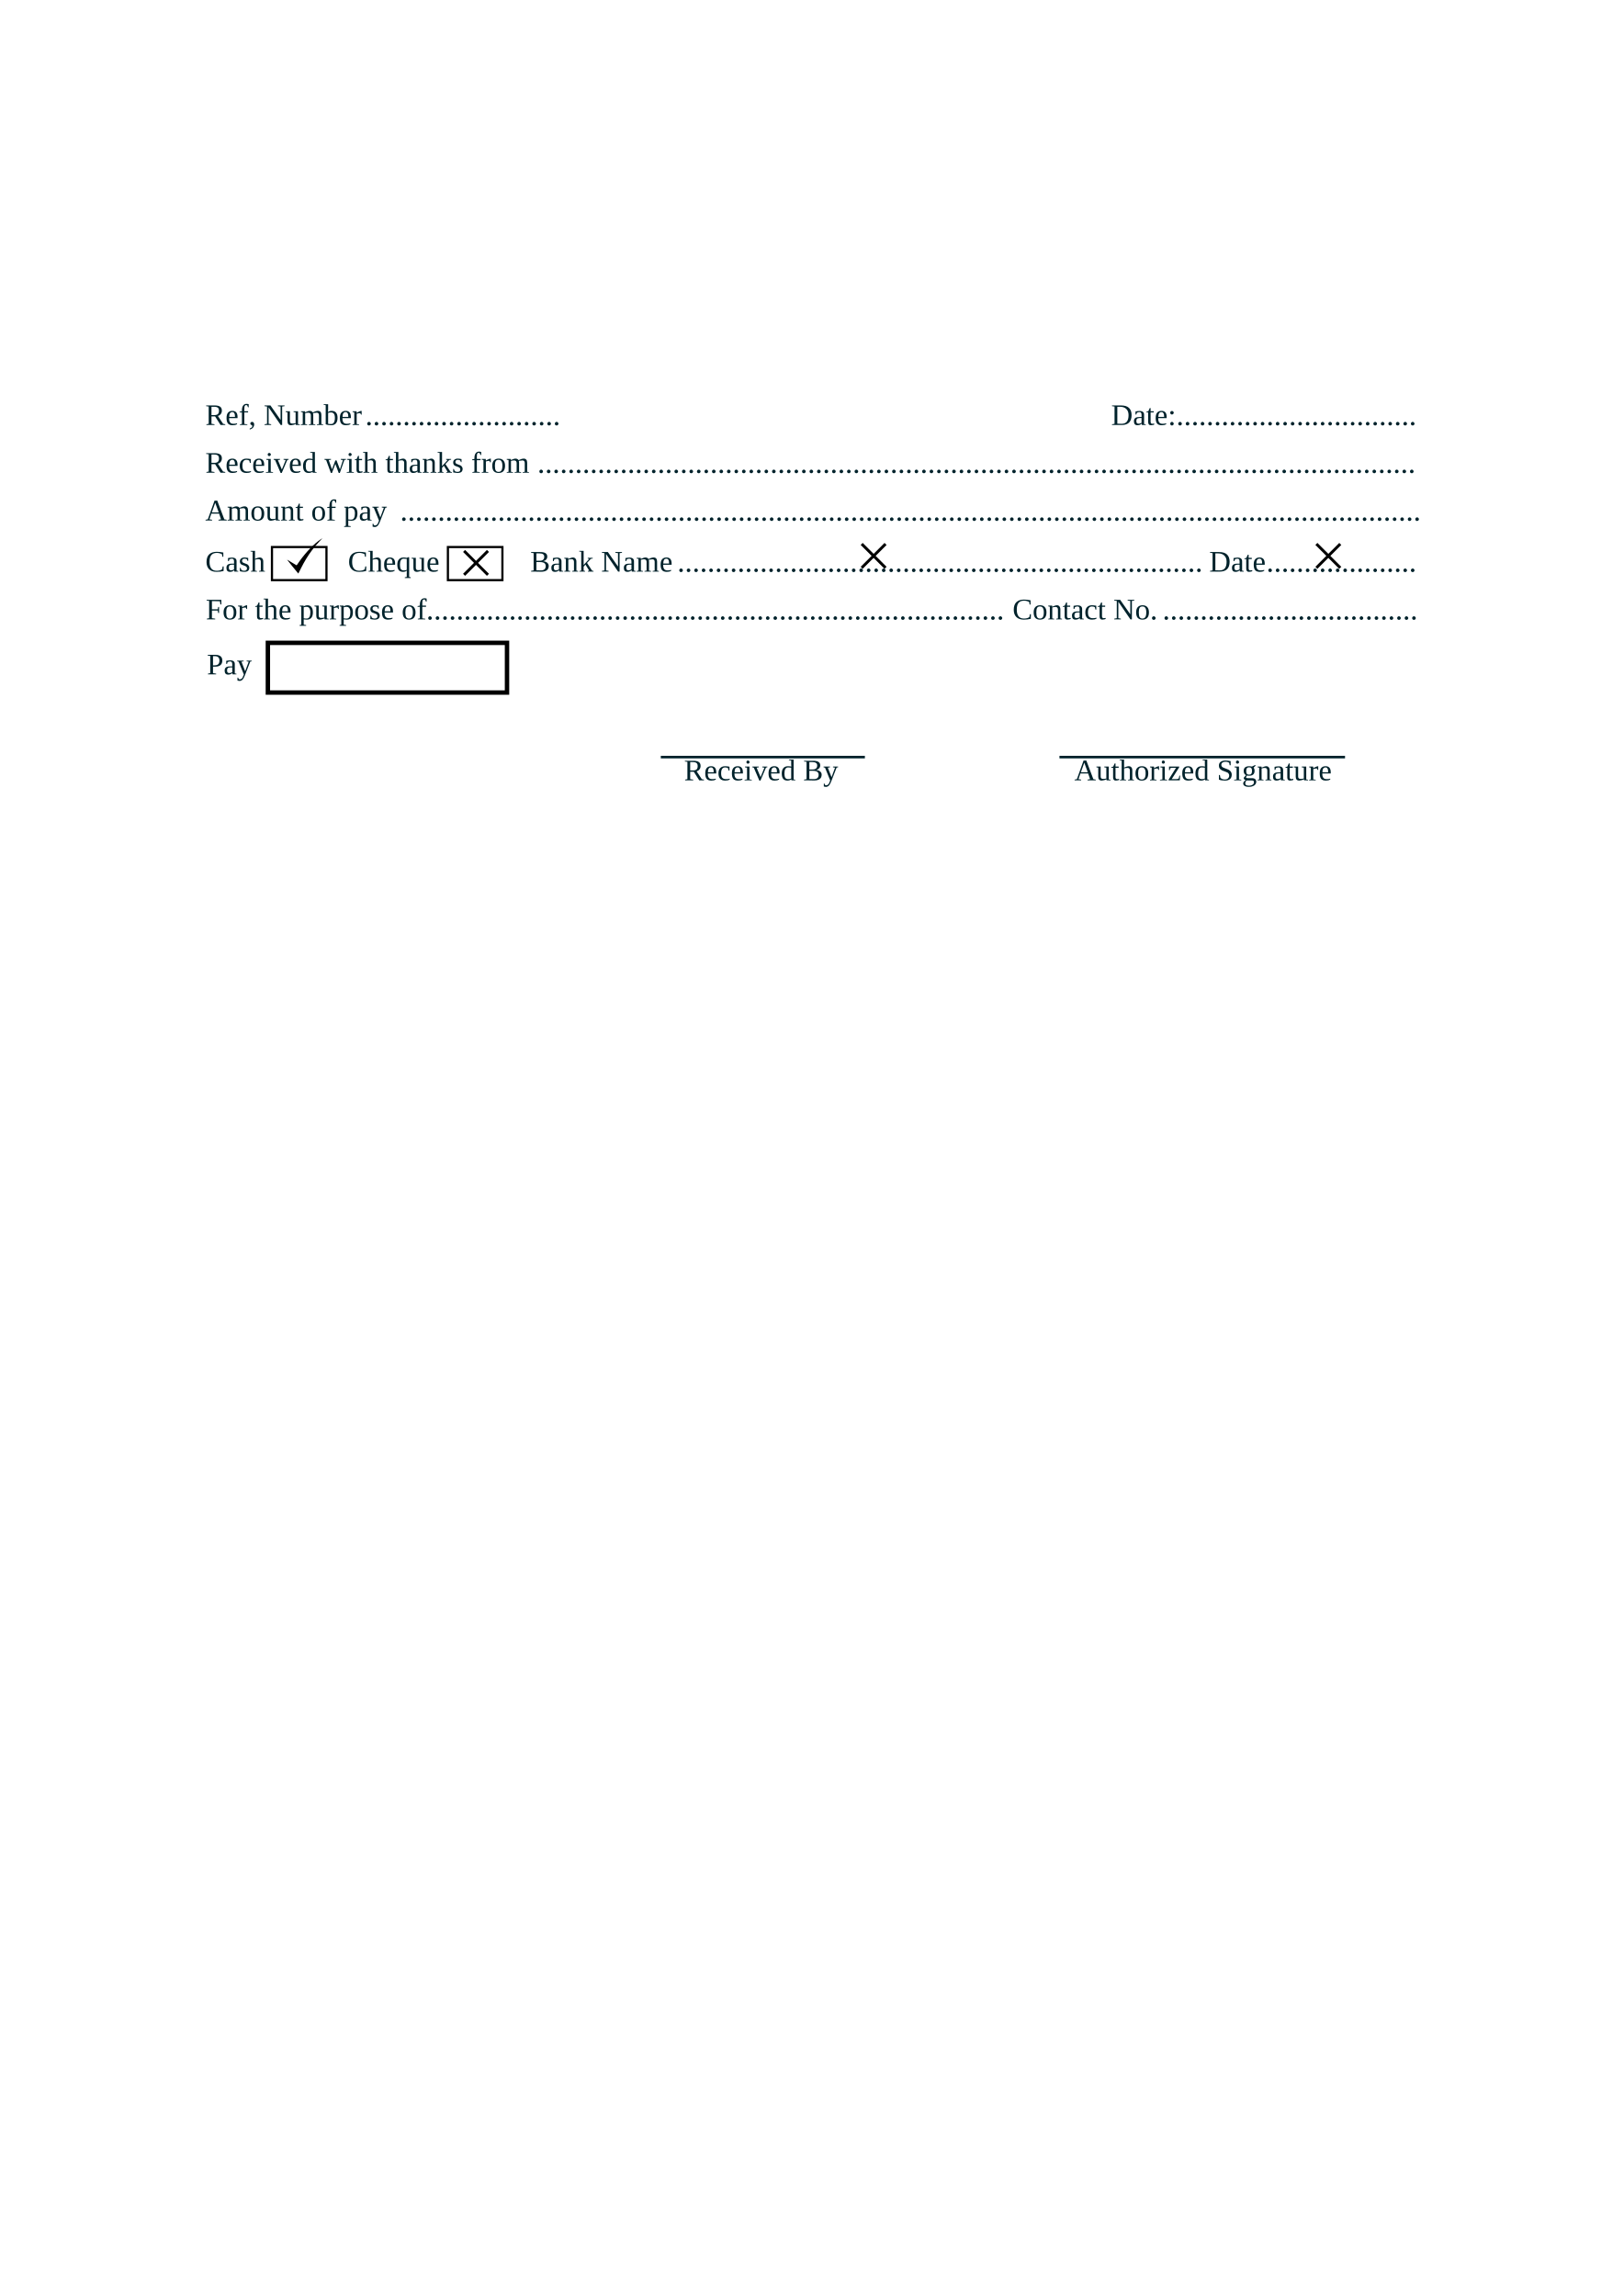
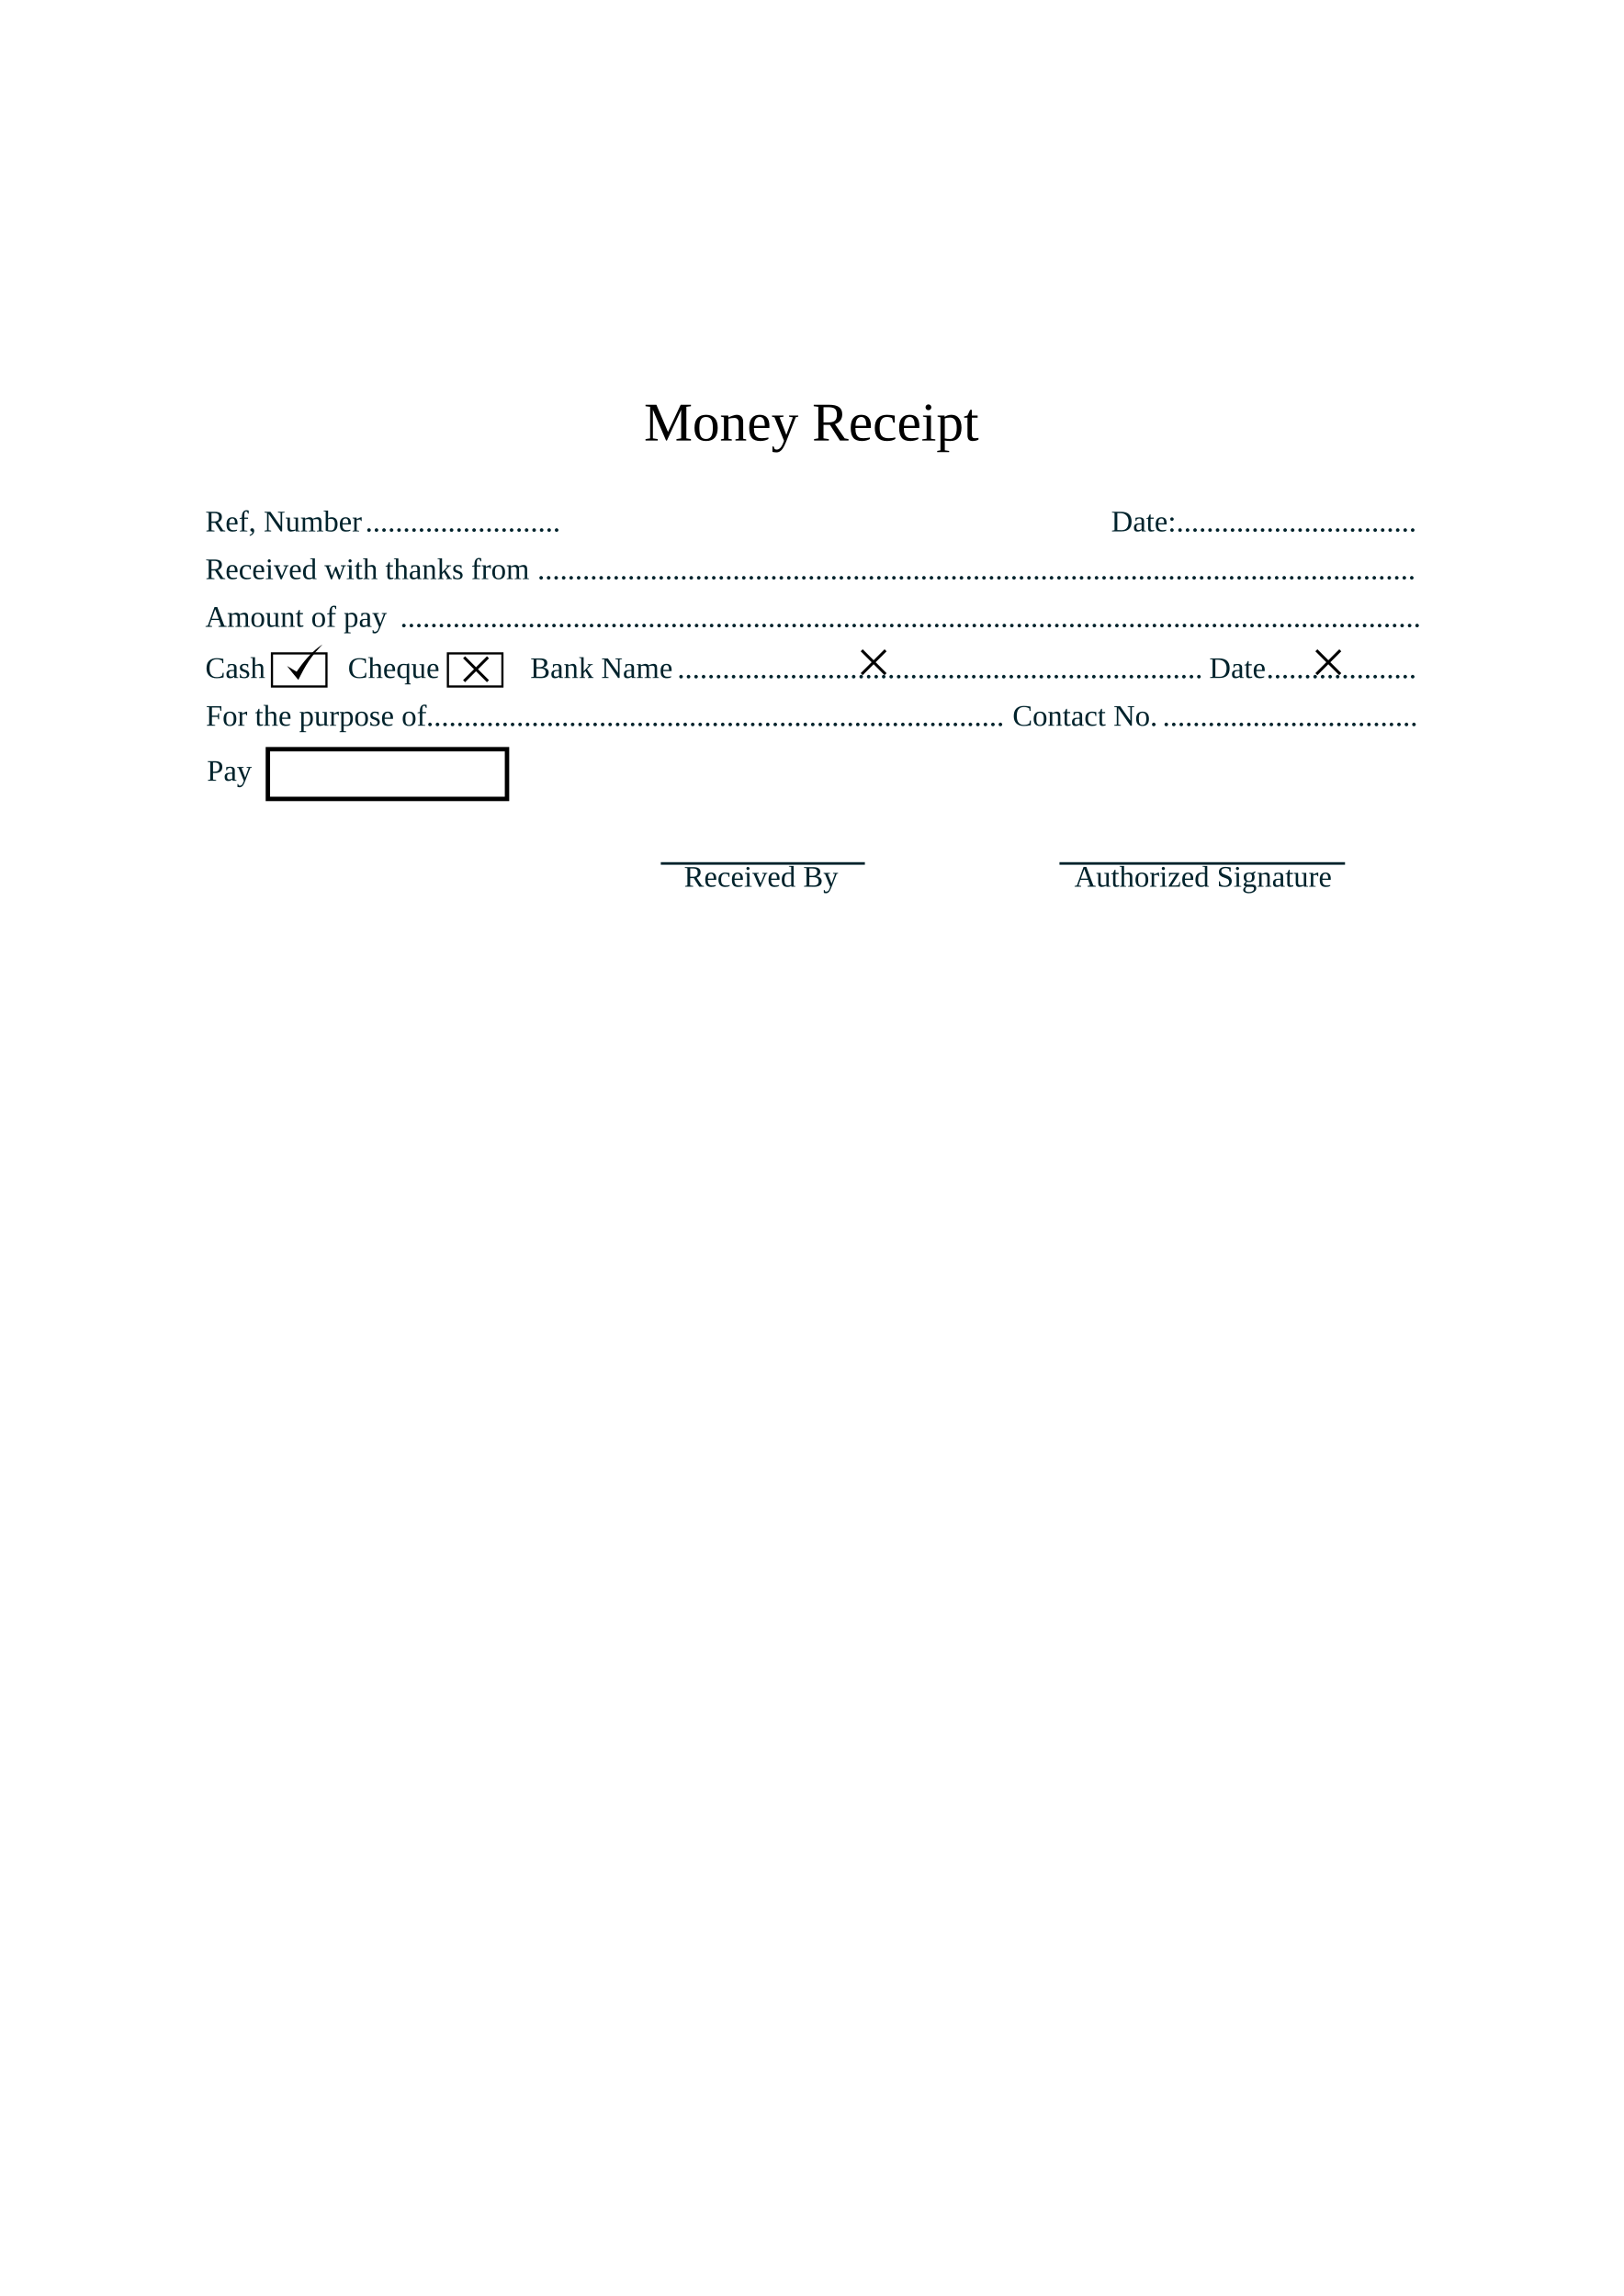
<svg xmlns="http://www.w3.org/2000/svg" width="210mm" height="297mm" viewBox="0 0 210 297" version="1.1" id="svg1" xml:space="preserve">
  <defs id="defs1" />
  <g id="layer2">
-     <text xml:space="preserve" style="font-size:3.881px;font-family:'Times New Roman';-inkscape-font-specification:'Times New Roman, ';text-align:start;writing-mode:lr-tb;direction:ltr;text-anchor:start;fill:#00222b;stroke-width:0.265" x="26.554" y="54.979" id="text1">
-       <tspan id="tspan1" style="stroke-width:0.265" x="26.554" y="54.979">Ref, Number</tspan>
+     <g id="g1" transform="translate(0,13.75834)">
+       <text xml:space="preserve" style="font-size:3.881px;font-family:'Times New Roman';-inkscape-font-specification:'Times New Roman, ';text-align:start;writing-mode:lr-tb;direction:ltr;text-anchor:start;fill:#00222b;stroke-width:0.265" x="26.554" y="54.979" id="text1">
+         <tspan id="tspan1" style="stroke-width:0.265" x="26.554" y="54.979">Ref, Number</tspan>
+       </text>
+       <text xml:space="preserve" style="font-size:3.881px;font-family:'Times New Roman';-inkscape-font-specification:'Times New Roman, ';text-align:start;writing-mode:lr-tb;direction:ltr;text-anchor:start;fill:#00222b;stroke-width:0.265" x="143.711" y="54.979" id="text3">
+         <tspan id="tspan3" style="stroke-width:0.265" x="143.711" y="54.979">Date: </tspan>
+       </text>
+       <text xml:space="preserve" style="font-size:3.881px;font-family:'Times New Roman';-inkscape-font-specification:'Times New Roman, ';text-align:start;writing-mode:lr-tb;direction:ltr;text-anchor:start;fill:#00222b;stroke-width:0.265" x="152.137" y="54.979" id="text4">
+         <tspan id="tspan4" style="stroke-width:0.265" x="152.137" y="54.979">................................</tspan>
+       </text>
+       <text xml:space="preserve" style="font-size:3.881px;font-family:'Times New Roman';-inkscape-font-specification:'Times New Roman, ';text-align:start;writing-mode:lr-tb;direction:ltr;text-anchor:start;fill:#00222b;stroke-width:0.265" x="47.242" y="54.979" id="text5">
+         <tspan id="tspan5" style="stroke-width:0.265" x="47.242" y="54.979">..........................</tspan>
+       </text>
+       <text xml:space="preserve" style="font-size:3.881px;font-family:'Times New Roman';-inkscape-font-specification:'Times New Roman, ';text-align:start;writing-mode:lr-tb;direction:ltr;text-anchor:start;fill:#00222b;stroke-width:0.265" x="26.554" y="61.155" id="text6">
+         <tspan id="tspan6" style="stroke-width:0.265" x="26.554" y="61.155">Received with thanks from</tspan>
+       </text>
+       <text xml:space="preserve" style="font-size:3.881px;font-family:'Times New Roman';-inkscape-font-specification:'Times New Roman, ';text-align:start;writing-mode:lr-tb;direction:ltr;text-anchor:start;fill:#00222b;stroke-width:0.265" x="69.506" y="61.155" id="text7">
+         <tspan id="tspan7" style="stroke-width:0.265" x="69.506" y="61.155">.....................................................................................................................</tspan>
+       </text>
+       <text xml:space="preserve" style="font-size:3.881px;font-family:'Times New Roman';-inkscape-font-specification:'Times New Roman, ';text-align:start;writing-mode:lr-tb;direction:ltr;text-anchor:start;fill:#00222b;stroke-width:0.265" x="26.554" y="67.328" id="text8">
+         <tspan id="tspan8" style="stroke-width:0.265" x="26.554" y="67.328">Amount of pay</tspan>
+       </text>
+       <text xml:space="preserve" style="font-size:3.881px;font-family:'Times New Roman';-inkscape-font-specification:'Times New Roman, ';text-align:start;writing-mode:lr-tb;direction:ltr;text-anchor:start;fill:#00222b;stroke-width:0.265" x="51.752" y="67.328" id="text9">
+         <tspan id="tspan9" style="stroke-width:0.265" x="51.752" y="67.328">........................................................................................................................................</tspan>
+       </text>
+       <text xml:space="preserve" style="font-size:3.881px;font-family:'Times New Roman';-inkscape-font-specification:'Times New Roman, ';text-align:start;writing-mode:lr-tb;direction:ltr;text-anchor:start;fill:#00222b;stroke-width:0.265" x="26.554" y="73.944" id="text10">
+         <tspan id="tspan10" style="stroke-width:0.265" x="26.554" y="73.944">Cash           Cheque</tspan>
+       </text>
+       <text xml:space="preserve" style="font-size:3.881px;font-family:'Times New Roman';-inkscape-font-specification:'Times New Roman, ';text-align:start;writing-mode:lr-tb;direction:ltr;text-anchor:start;fill:#00222b;stroke-width:0.265" x="87.601" y="73.944" id="text11">
+         <tspan id="tspan11" style="stroke-width:0.265" x="87.601" y="73.944">......................................................................</tspan>
+       </text>
+       <rect style="fill:none;stroke:#000000;stroke-width:0.282;stroke-dasharray:none;stroke-opacity:1" id="rect11" width="7.049" height="4.282" x="35.174" y="70.762" />
+       <rect style="fill:none;stroke:#000000;stroke-width:0.282;stroke-dasharray:none;stroke-opacity:1" id="rect12" width="7.049" height="4.282" x="57.93" y="70.762" />
+       <text xml:space="preserve" style="font-size:3.881px;font-family:'Times New Roman';-inkscape-font-specification:'Times New Roman, ';text-align:start;writing-mode:lr-tb;direction:ltr;text-anchor:start;fill:#00222b;stroke-width:0.265" x="68.579" y="73.944" id="text12">
+         <tspan id="tspan12" style="stroke-width:0.265" x="68.579" y="73.944">Bank Name</tspan>
+       </text>
+       <text xml:space="preserve" style="font-size:3.881px;font-family:'Times New Roman';-inkscape-font-specification:'Times New Roman, ';text-align:start;writing-mode:lr-tb;direction:ltr;text-anchor:start;fill:#00222b;stroke-width:0.265" x="156.39" y="73.944" id="text13">
+         <tspan id="tspan13" style="stroke-width:0.265" x="156.39" y="73.944">Date</tspan>
+       </text>
+       <text xml:space="preserve" style="font-size:3.881px;font-family:'Times New Roman';-inkscape-font-specification:'Times New Roman, ';text-align:start;writing-mode:lr-tb;direction:ltr;text-anchor:start;fill:#00222b;stroke-width:0.265" x="163.784" y="73.944" id="text14">
+         <tspan id="tspan14" style="stroke-width:0.265" x="163.784" y="73.944">....................</tspan>
+       </text>
+       <text xml:space="preserve" style="font-size:3.881px;font-family:'Times New Roman';-inkscape-font-specification:'Times New Roman, ';text-align:start;writing-mode:lr-tb;direction:ltr;text-anchor:start;fill:#00222b;stroke-width:0.265" x="55.131" y="80.121" id="text15">
+         <tspan id="tspan15" style="stroke-width:0.265" x="55.131" y="80.121">.............................................................................</tspan>
+       </text>
+       <text xml:space="preserve" style="font-size:3.881px;font-family:'Times New Roman';-inkscape-font-specification:'Times New Roman, ';text-align:start;writing-mode:lr-tb;direction:ltr;text-anchor:start;fill:#00222b;stroke-width:0.265" x="26.615" y="80.121" id="text16">
+         <tspan id="tspan16" style="stroke-width:0.265" x="26.615" y="80.121">For the purpose of</tspan>
+       </text>
+       <text xml:space="preserve" style="font-size:3.881px;font-family:'Times New Roman';-inkscape-font-specification:'Times New Roman, ';text-align:start;writing-mode:lr-tb;direction:ltr;text-anchor:start;fill:#00222b;stroke-width:0.265" x="130.956" y="80.121" id="text17">
+         <tspan id="tspan17" style="stroke-width:0.265" x="130.956" y="80.121">Contact No.</tspan>
+       </text>
+       <text xml:space="preserve" style="font-size:3.881px;font-family:'Times New Roman';-inkscape-font-specification:'Times New Roman, ';text-align:start;writing-mode:lr-tb;direction:ltr;text-anchor:start;fill:#00222b;stroke-width:0.265" x="150.358" y="80.121" id="text18">
+         <tspan id="tspan18" style="stroke-width:0.265" x="150.358" y="80.121">..................................</tspan>
+       </text>
+       <rect style="fill:none;stroke:#000000;stroke-width:0.57;stroke-dasharray:none;stroke-opacity:1" id="rect18" width="30.929" height="6.43" x="34.645" y="83.155" />
+       <text xml:space="preserve" style="font-size:3.881px;font-family:'Times New Roman';-inkscape-font-specification:'Times New Roman, ';text-align:start;writing-mode:lr-tb;direction:ltr;text-anchor:start;fill:#00222b;stroke-width:0.265" x="26.755" y="87.236" id="text19">
+         <tspan id="tspan19" style="stroke-width:0.265" x="26.755" y="87.236">Pay</tspan>
+       </text>
+       <text xml:space="preserve" style="font-size:3.881px;font-family:'Times New Roman';-inkscape-font-specification:'Times New Roman, ';text-align:start;writing-mode:lr-tb;direction:ltr;text-anchor:start;fill:#00222b;stroke-width:0.265" x="88.47" y="100.943" id="text20">
+         <tspan id="tspan20" style="stroke-width:0.265" x="88.47" y="100.943">Received By</tspan>
+       </text>
+       <rect style="fill:#00222b;fill-opacity:1;stroke:none;stroke-width:0.303;stroke-dasharray:none;stroke-opacity:1" id="rect20" width="26.394" height="0.332" x="85.465" y="97.769" />
+       <text xml:space="preserve" style="font-size:3.881px;font-family:'Times New Roman';-inkscape-font-specification:'Times New Roman, ';text-align:start;writing-mode:lr-tb;direction:ltr;text-anchor:start;fill:#00222b;stroke-width:0.265" x="138.954" y="100.943" id="text21">
+         <tspan id="tspan21" style="stroke-width:0.265" x="138.954" y="100.943">Authorized Signature</tspan>
+       </text>
+       <rect style="fill:#00222b;fill-opacity:1;stroke:none;stroke-width:0.359;stroke-dasharray:none;stroke-opacity:1" id="rect21" width="36.934" height="0.332" x="137.024" y="97.769" />
+       <path style="fill:#000000;stroke-width:0.096" d="m 37.843,73.295 c -0.4,-0.498 -0.723,-0.906 -0.719,-0.906 0.004,0 0.281,0.166 0.615,0.369 0.334,0.203 0.614,0.369 0.622,0.369 0.008,0 0.035,-0.034 0.06,-0.076 0.025,-0.042 0.163,-0.242 0.308,-0.444 0.871,-1.218 1.888,-2.267 2.782,-2.87 l 0.2,-0.135 -0.386,0.419 c -0.455,0.493 -0.636,0.708 -0.977,1.162 -0.531,0.706 -0.986,1.454 -1.453,2.388 -0.167,0.335 -0.309,0.614 -0.314,0.62 -0.005,0.006 -0.337,-0.398 -0.737,-0.896 z" id="path22" />
+       <path style="fill:#000000;stroke-width:0.056" d="m 60.02,74.355 -0.13,-0.131 0.707,-0.707 0.707,-0.707 -0.707,-0.707 -0.707,-0.707 0.131,-0.13 0.131,-0.13 0.707,0.707 0.707,0.707 0.707,-0.707 0.707,-0.707 0.13,0.131 0.13,0.131 -0.707,0.707 -0.707,0.707 0.707,0.707 0.707,0.707 -0.131,0.13 -0.131,0.13 -0.707,-0.707 -0.707,-0.707 -0.707,0.707 -0.707,0.707 z" id="path23" />
+       <path style="fill:#000000;stroke-width:0.056" d="m 111.444,73.449 -0.13,-0.131 0.707,-0.707 0.707,-0.707 -0.707,-0.707 -0.707,-0.707 0.131,-0.13 0.131,-0.13 0.707,0.707 0.707,0.707 0.707,-0.707 0.707,-0.707 0.13,0.131 0.13,0.131 -0.707,0.707 -0.707,0.707 0.707,0.707 0.707,0.707 -0.131,0.13 -0.131,0.13 -0.707,-0.707 -0.707,-0.707 -0.707,0.707 -0.707,0.707 z" id="path24" />
+       <path style="fill:#000000;stroke-width:0.056" d="m 170.254,73.449 -0.13,-0.131 0.707,-0.707 0.707,-0.707 -0.707,-0.707 -0.707,-0.707 0.131,-0.13 0.131,-0.13 0.707,0.707 0.707,0.707 0.707,-0.707 0.707,-0.707 0.13,0.131 0.13,0.131 -0.707,0.707 -0.707,0.707 0.707,0.707 0.707,0.707 -0.131,0.13 -0.131,0.13 -0.707,-0.707 -0.707,-0.707 -0.707,0.707 -0.707,0.707 z" id="path25" />
+       <text xml:space="preserve" style="font-size:3.881px;font-family:'Times New Roman';-inkscape-font-specification:'Times New Roman, ';text-align:start;writing-mode:lr-tb;direction:ltr;text-anchor:start;fill:#00222b;stroke-width:0.265" x="246.554" y="54.979" id="text27">
+         <tspan id="tspan27" style="stroke-width:0.265" x="246.554" y="54.979">Ref, Number</tspan>
+       </text>
+       <text xml:space="preserve" style="font-size:3.881px;font-family:'Times New Roman';-inkscape-font-specification:'Times New Roman, ';text-align:start;writing-mode:lr-tb;direction:ltr;text-anchor:start;fill:#00222b;stroke-width:0.265" x="363.711" y="54.979" id="text28">
+         <tspan id="tspan28" style="stroke-width:0.265" x="363.711" y="54.979">Date: </tspan>
+       </text>
+       <text xml:space="preserve" style="font-size:3.881px;font-family:'Times New Roman';-inkscape-font-specification:'Times New Roman, ';text-align:start;writing-mode:lr-tb;direction:ltr;text-anchor:start;fill:#00222b;stroke-width:0.265" x="372.137" y="54.979" id="text29">
+         <tspan id="tspan29" style="stroke-width:0.265" x="372.137" y="54.979">................................</tspan>
+       </text>
+       <text xml:space="preserve" style="font-size:3.881px;font-family:'Times New Roman';-inkscape-font-specification:'Times New Roman, ';text-align:start;writing-mode:lr-tb;direction:ltr;text-anchor:start;fill:#00222b;stroke-width:0.265" x="267.242" y="54.979" id="text30">
+         <tspan id="tspan30" style="stroke-width:0.265" x="267.242" y="54.979">..........................</tspan>
+       </text>
+       <text xml:space="preserve" style="font-size:3.881px;font-family:'Times New Roman';-inkscape-font-specification:'Times New Roman, ';text-align:start;writing-mode:lr-tb;direction:ltr;text-anchor:start;fill:#00222b;stroke-width:0.265" x="246.554" y="61.155" id="text31">
+         <tspan id="tspan31" style="stroke-width:0.265" x="246.554" y="61.155">Received with thanks from</tspan>
+       </text>
+       <text xml:space="preserve" style="font-size:3.881px;font-family:'Times New Roman';-inkscape-font-specification:'Times New Roman, ';text-align:start;writing-mode:lr-tb;direction:ltr;text-anchor:start;fill:#00222b;stroke-width:0.265" x="289.506" y="61.155" id="text32">
+         <tspan id="tspan32" style="stroke-width:0.265" x="289.506" y="61.155">.....................................................................................................................</tspan>
+       </text>
+       <text xml:space="preserve" style="font-size:3.881px;font-family:'Times New Roman';-inkscape-font-specification:'Times New Roman, ';text-align:start;writing-mode:lr-tb;direction:ltr;text-anchor:start;fill:#00222b;stroke-width:0.265" x="246.554" y="67.328" id="text33">
+         <tspan id="tspan33" style="stroke-width:0.265" x="246.554" y="67.328">Amount of pay</tspan>
+       </text>
+       <text xml:space="preserve" style="font-size:3.881px;font-family:'Times New Roman';-inkscape-font-specification:'Times New Roman, ';text-align:start;writing-mode:lr-tb;direction:ltr;text-anchor:start;fill:#00222b;stroke-width:0.265" x="271.752" y="67.328" id="text34">
+         <tspan id="tspan34" style="stroke-width:0.265" x="271.752" y="67.328">........................................................................................................................................</tspan>
+       </text>
+       <text xml:space="preserve" style="font-size:3.881px;font-family:'Times New Roman';-inkscape-font-specification:'Times New Roman, ';text-align:start;writing-mode:lr-tb;direction:ltr;text-anchor:start;fill:#00222b;stroke-width:0.265" x="246.554" y="73.944" id="text35">
+         <tspan id="tspan35" style="stroke-width:0.265" x="246.554" y="73.944">Cash           Cheque</tspan>
+       </text>
+       <text xml:space="preserve" style="font-size:3.881px;font-family:'Times New Roman';-inkscape-font-specification:'Times New Roman, ';text-align:start;writing-mode:lr-tb;direction:ltr;text-anchor:start;fill:#00222b;stroke-width:0.265" x="307.601" y="73.944" id="text36">
+         <tspan id="tspan36" style="stroke-width:0.265" x="307.601" y="73.944">......................................................................</tspan>
+       </text>
+       <rect style="fill:none;stroke:#000000;stroke-width:0.282;stroke-dasharray:none;stroke-opacity:1" id="rect36" width="7.049" height="4.282" x="255.174" y="70.762" />
+       <rect style="fill:none;stroke:#000000;stroke-width:0.282;stroke-dasharray:none;stroke-opacity:1" id="rect37" width="7.049" height="4.282" x="277.93" y="70.762" />
+       <text xml:space="preserve" style="font-size:3.881px;font-family:'Times New Roman';-inkscape-font-specification:'Times New Roman, ';text-align:start;writing-mode:lr-tb;direction:ltr;text-anchor:start;fill:#00222b;stroke-width:0.265" x="288.579" y="73.944" id="text37">
+         <tspan id="tspan37" style="stroke-width:0.265" x="288.579" y="73.944">Bank Name</tspan>
+       </text>
+       <text xml:space="preserve" style="font-size:3.881px;font-family:'Times New Roman';-inkscape-font-specification:'Times New Roman, ';text-align:start;writing-mode:lr-tb;direction:ltr;text-anchor:start;fill:#00222b;stroke-width:0.265" x="376.39" y="73.944" id="text38">
+         <tspan id="tspan38" style="stroke-width:0.265" x="376.39" y="73.944">Date</tspan>
+       </text>
+       <text xml:space="preserve" style="font-size:3.881px;font-family:'Times New Roman';-inkscape-font-specification:'Times New Roman, ';text-align:start;writing-mode:lr-tb;direction:ltr;text-anchor:start;fill:#00222b;stroke-width:0.265" x="383.784" y="73.944" id="text39">
+         <tspan id="tspan39" style="stroke-width:0.265" x="383.784" y="73.944">....................</tspan>
+       </text>
+       <text xml:space="preserve" style="font-size:3.881px;font-family:'Times New Roman';-inkscape-font-specification:'Times New Roman, ';text-align:start;writing-mode:lr-tb;direction:ltr;text-anchor:start;fill:#00222b;stroke-width:0.265" x="275.131" y="80.121" id="text40">
+         <tspan id="tspan40" style="stroke-width:0.265" x="275.131" y="80.121">.............................................................................</tspan>
+       </text>
+       <text xml:space="preserve" style="font-size:3.881px;font-family:'Times New Roman';-inkscape-font-specification:'Times New Roman, ';text-align:start;writing-mode:lr-tb;direction:ltr;text-anchor:start;fill:#00222b;stroke-width:0.265" x="246.615" y="80.121" id="text41">
+         <tspan id="tspan41" style="stroke-width:0.265" x="246.615" y="80.121">For the purpose of</tspan>
+       </text>
+       <text xml:space="preserve" style="font-size:3.881px;font-family:'Times New Roman';-inkscape-font-specification:'Times New Roman, ';text-align:start;writing-mode:lr-tb;direction:ltr;text-anchor:start;fill:#00222b;stroke-width:0.265" x="350.956" y="80.121" id="text42">
+         <tspan id="tspan42" style="stroke-width:0.265" x="350.956" y="80.121">Contact No.</tspan>
+       </text>
+       <text xml:space="preserve" style="font-size:3.881px;font-family:'Times New Roman';-inkscape-font-specification:'Times New Roman, ';text-align:start;writing-mode:lr-tb;direction:ltr;text-anchor:start;fill:#00222b;stroke-width:0.265" x="370.358" y="80.121" id="text43">
+         <tspan id="tspan43" style="stroke-width:0.265" x="370.358" y="80.121">..................................</tspan>
+       </text>
+       <text xml:space="preserve" style="font-size:3.881px;font-family:'Times New Roman';-inkscape-font-specification:'Times New Roman, ';text-align:start;writing-mode:lr-tb;direction:ltr;text-anchor:start;fill:#00222b;stroke-width:0.265" x="246.755" y="87.236" id="text44">
+         <tspan id="tspan44" style="stroke-width:0.265" x="246.755" y="87.236">Pay</tspan>
+       </text>
+       <text xml:space="preserve" style="font-size:3.881px;font-family:'Times New Roman';-inkscape-font-specification:'Times New Roman, ';text-align:start;writing-mode:lr-tb;direction:ltr;text-anchor:start;fill:#00222b;stroke-width:0.265" x="308.47" y="100.943" id="text45">
+         <tspan id="tspan45" style="stroke-width:0.265" x="308.47" y="100.943">Received By</tspan>
+       </text>
+       <rect style="fill:#00222b;fill-opacity:1;stroke:none;stroke-width:0.303;stroke-dasharray:none;stroke-opacity:1" id="rect45" width="26.394" height="0.332" x="305.465" y="97.769" />
+       <text xml:space="preserve" style="font-size:3.881px;font-family:'Times New Roman';-inkscape-font-specification:'Times New Roman, ';text-align:start;writing-mode:lr-tb;direction:ltr;text-anchor:start;fill:#00222b;stroke-width:0.265" x="358.954" y="100.943" id="text46">
+         <tspan id="tspan46" style="stroke-width:0.265" x="358.954" y="100.943">Authorized Signature</tspan>
+       </text>
+       <rect style="fill:#00222b;fill-opacity:1;stroke:none;stroke-width:0.359;stroke-dasharray:none;stroke-opacity:1" id="rect46" width="36.934" height="0.332" x="357.024" y="97.769" />
+       <path style="fill:#000000;stroke-width:0.096" d="m 280.059,73.295 c -0.4,-0.498 -0.723,-0.906 -0.719,-0.906 0.004,0 0.281,0.166 0.615,0.369 0.334,0.203 0.614,0.369 0.622,0.369 0.008,0 0.035,-0.034 0.06,-0.076 0.025,-0.042 0.163,-0.242 0.308,-0.444 0.871,-1.218 1.888,-2.267 2.782,-2.87 l 0.2,-0.135 -0.386,0.419 c -0.455,0.493 -0.636,0.708 -0.977,1.162 -0.531,0.706 -0.986,1.454 -1.453,2.388 -0.167,0.335 -0.309,0.614 -0.314,0.62 -0.005,0.006 -0.337,-0.398 -0.737,-0.896 z" id="path46" />
+       <path style="fill:#000000;stroke-width:0.056" d="m 257.094,74.355 -0.13,-0.131 0.707,-0.707 0.707,-0.707 -0.707,-0.707 -0.707,-0.707 0.131,-0.13 0.131,-0.13 0.707,0.707 0.707,0.707 0.707,-0.707 0.707,-0.707 0.13,0.131 0.13,0.131 -0.707,0.707 -0.707,0.707 0.707,0.707 0.707,0.707 -0.131,0.13 -0.131,0.13 -0.707,-0.707 -0.707,-0.707 -0.707,0.707 -0.707,0.707 z" id="path47" />
+       <rect style="fill:none;stroke:#000000;stroke-width:0.57;stroke-dasharray:none;stroke-opacity:1" id="rect49" width="30.929" height="6.43" x="255.918" y="83.155" />
+     </g>
+     <text xml:space="preserve" style="font-size:7.056px;font-family:'Times New Roman';-inkscape-font-specification:'Times New Roman, ';text-align:start;writing-mode:lr-tb;direction:ltr;text-anchor:start;fill:#36336a;stroke-width:1.336" x="83.286" y="56.985" id="text2">
+       <tspan id="tspan2" style="font-size:7.056px;fill:#000000;stroke-width:1.336" x="83.286" y="56.985">Money Receipt</tspan>
    </text>
-     <text xml:space="preserve" style="font-size:3.881px;font-family:'Times New Roman';-inkscape-font-specification:'Times New Roman, ';text-align:start;writing-mode:lr-tb;direction:ltr;text-anchor:start;fill:#00222b;stroke-width:0.265" x="143.711" y="54.979" id="text3">
-       <tspan id="tspan3" style="stroke-width:0.265" x="143.711" y="54.979">Date: </tspan>
+     <text xml:space="preserve" style="font-size:7.056px;font-family:'Times New Roman';-inkscape-font-specification:'Times New Roman, ';text-align:start;writing-mode:lr-tb;direction:ltr;text-anchor:start;fill:#36336a;stroke-width:1.336" x="303.286" y="56.985" id="text22">
+       <tspan id="tspan22" style="font-size:7.056px;fill:#000000;stroke-width:1.336" x="303.286" y="56.985">Money Receipt</tspan>
    </text>
-     <text xml:space="preserve" style="font-size:3.881px;font-family:'Times New Roman';-inkscape-font-specification:'Times New Roman, ';text-align:start;writing-mode:lr-tb;direction:ltr;text-anchor:start;fill:#00222b;stroke-width:0.265" x="152.137" y="54.979" id="text4">
-       <tspan id="tspan4" style="stroke-width:0.265" x="152.137" y="54.979">................................</tspan>
-     </text>
-     <text xml:space="preserve" style="font-size:3.881px;font-family:'Times New Roman';-inkscape-font-specification:'Times New Roman, ';text-align:start;writing-mode:lr-tb;direction:ltr;text-anchor:start;fill:#00222b;stroke-width:0.265" x="47.242" y="54.979" id="text5">
-       <tspan id="tspan5" style="stroke-width:0.265" x="47.242" y="54.979">..........................</tspan>
-     </text>
-     <text xml:space="preserve" style="font-size:3.881px;font-family:'Times New Roman';-inkscape-font-specification:'Times New Roman, ';text-align:start;writing-mode:lr-tb;direction:ltr;text-anchor:start;fill:#00222b;stroke-width:0.265" x="26.554" y="61.155" id="text6">
-       <tspan id="tspan6" style="stroke-width:0.265" x="26.554" y="61.155">Received with thanks from</tspan>
-     </text>
-     <text xml:space="preserve" style="font-size:3.881px;font-family:'Times New Roman';-inkscape-font-specification:'Times New Roman, ';text-align:start;writing-mode:lr-tb;direction:ltr;text-anchor:start;fill:#00222b;stroke-width:0.265" x="69.506" y="61.155" id="text7">
-       <tspan id="tspan7" style="stroke-width:0.265" x="69.506" y="61.155">.....................................................................................................................</tspan>
-     </text>
-     <text xml:space="preserve" style="font-size:3.881px;font-family:'Times New Roman';-inkscape-font-specification:'Times New Roman, ';text-align:start;writing-mode:lr-tb;direction:ltr;text-anchor:start;fill:#00222b;stroke-width:0.265" x="26.554" y="67.328" id="text8">
-       <tspan id="tspan8" style="stroke-width:0.265" x="26.554" y="67.328">Amount of pay</tspan>
-     </text>
-     <text xml:space="preserve" style="font-size:3.881px;font-family:'Times New Roman';-inkscape-font-specification:'Times New Roman, ';text-align:start;writing-mode:lr-tb;direction:ltr;text-anchor:start;fill:#00222b;stroke-width:0.265" x="51.752" y="67.328" id="text9">
-       <tspan id="tspan9" style="stroke-width:0.265" x="51.752" y="67.328">........................................................................................................................................</tspan>
-     </text>
-     <text xml:space="preserve" style="font-size:3.881px;font-family:'Times New Roman';-inkscape-font-specification:'Times New Roman, ';text-align:start;writing-mode:lr-tb;direction:ltr;text-anchor:start;fill:#00222b;stroke-width:0.265" x="26.554" y="73.944" id="text10">
-       <tspan id="tspan10" style="stroke-width:0.265" x="26.554" y="73.944">Cash           Cheque</tspan>
-     </text>
-     <text xml:space="preserve" style="font-size:3.881px;font-family:'Times New Roman';-inkscape-font-specification:'Times New Roman, ';text-align:start;writing-mode:lr-tb;direction:ltr;text-anchor:start;fill:#00222b;stroke-width:0.265" x="87.601" y="73.944" id="text11">
-       <tspan id="tspan11" style="stroke-width:0.265" x="87.601" y="73.944">......................................................................</tspan>
-     </text>
-     <rect style="fill:none;stroke:#000000;stroke-width:0.282;stroke-dasharray:none;stroke-opacity:1" id="rect11" width="7.049" height="4.282" x="35.174" y="70.762" />
-     <rect style="fill:none;stroke:#000000;stroke-width:0.282;stroke-dasharray:none;stroke-opacity:1" id="rect12" width="7.049" height="4.282" x="57.93" y="70.762" />
-     <text xml:space="preserve" style="font-size:3.881px;font-family:'Times New Roman';-inkscape-font-specification:'Times New Roman, ';text-align:start;writing-mode:lr-tb;direction:ltr;text-anchor:start;fill:#00222b;stroke-width:0.265" x="68.579" y="73.944" id="text12">
-       <tspan id="tspan12" style="stroke-width:0.265" x="68.579" y="73.944">Bank Name</tspan>
-     </text>
-     <text xml:space="preserve" style="font-size:3.881px;font-family:'Times New Roman';-inkscape-font-specification:'Times New Roman, ';text-align:start;writing-mode:lr-tb;direction:ltr;text-anchor:start;fill:#00222b;stroke-width:0.265" x="156.39" y="73.944" id="text13">
-       <tspan id="tspan13" style="stroke-width:0.265" x="156.39" y="73.944">Date</tspan>
-     </text>
-     <text xml:space="preserve" style="font-size:3.881px;font-family:'Times New Roman';-inkscape-font-specification:'Times New Roman, ';text-align:start;writing-mode:lr-tb;direction:ltr;text-anchor:start;fill:#00222b;stroke-width:0.265" x="163.784" y="73.944" id="text14">
-       <tspan id="tspan14" style="stroke-width:0.265" x="163.784" y="73.944">....................</tspan>
-     </text>
-     <text xml:space="preserve" style="font-size:3.881px;font-family:'Times New Roman';-inkscape-font-specification:'Times New Roman, ';text-align:start;writing-mode:lr-tb;direction:ltr;text-anchor:start;fill:#00222b;stroke-width:0.265" x="55.131" y="80.121" id="text15">
-       <tspan id="tspan15" style="stroke-width:0.265" x="55.131" y="80.121">.............................................................................</tspan>
-     </text>
-     <text xml:space="preserve" style="font-size:3.881px;font-family:'Times New Roman';-inkscape-font-specification:'Times New Roman, ';text-align:start;writing-mode:lr-tb;direction:ltr;text-anchor:start;fill:#00222b;stroke-width:0.265" x="26.615" y="80.121" id="text16">
-       <tspan id="tspan16" style="stroke-width:0.265" x="26.615" y="80.121">For the purpose of</tspan>
-     </text>
-     <text xml:space="preserve" style="font-size:3.881px;font-family:'Times New Roman';-inkscape-font-specification:'Times New Roman, ';text-align:start;writing-mode:lr-tb;direction:ltr;text-anchor:start;fill:#00222b;stroke-width:0.265" x="130.956" y="80.121" id="text17">
-       <tspan id="tspan17" style="stroke-width:0.265" x="130.956" y="80.121">Contact No.</tspan>
-     </text>
-     <text xml:space="preserve" style="font-size:3.881px;font-family:'Times New Roman';-inkscape-font-specification:'Times New Roman, ';text-align:start;writing-mode:lr-tb;direction:ltr;text-anchor:start;fill:#00222b;stroke-width:0.265" x="150.358" y="80.121" id="text18">
-       <tspan id="tspan18" style="stroke-width:0.265" x="150.358" y="80.121">..................................</tspan>
-     </text>
-     <rect style="fill:none;stroke:#000000;stroke-width:0.57;stroke-dasharray:none;stroke-opacity:1" id="rect18" width="30.929" height="6.43" x="34.645" y="83.155" />
-     <text xml:space="preserve" style="font-size:3.881px;font-family:'Times New Roman';-inkscape-font-specification:'Times New Roman, ';text-align:start;writing-mode:lr-tb;direction:ltr;text-anchor:start;fill:#00222b;stroke-width:0.265" x="26.755" y="87.236" id="text19">
-       <tspan id="tspan19" style="stroke-width:0.265" x="26.755" y="87.236">Pay</tspan>
-     </text>
-     <text xml:space="preserve" style="font-size:3.881px;font-family:'Times New Roman';-inkscape-font-specification:'Times New Roman, ';text-align:start;writing-mode:lr-tb;direction:ltr;text-anchor:start;fill:#00222b;stroke-width:0.265" x="88.47" y="100.943" id="text20">
-       <tspan id="tspan20" style="stroke-width:0.265" x="88.47" y="100.943">Received By</tspan>
-     </text>
-     <rect style="fill:#00222b;fill-opacity:1;stroke:none;stroke-width:0.303;stroke-dasharray:none;stroke-opacity:1" id="rect20" width="26.394" height="0.332" x="85.465" y="97.769" />
-     <text xml:space="preserve" style="font-size:3.881px;font-family:'Times New Roman';-inkscape-font-specification:'Times New Roman, ';text-align:start;writing-mode:lr-tb;direction:ltr;text-anchor:start;fill:#00222b;stroke-width:0.265" x="138.954" y="100.943" id="text21">
-       <tspan id="tspan21" style="stroke-width:0.265" x="138.954" y="100.943">Authorized Signature</tspan>
-     </text>
-     <rect style="fill:#00222b;fill-opacity:1;stroke:none;stroke-width:0.359;stroke-dasharray:none;stroke-opacity:1" id="rect21" width="36.934" height="0.332" x="137.024" y="97.769" />
-     <path style="fill:#000000;stroke-width:0.096" d="m 37.843,73.295 c -0.4,-0.498 -0.723,-0.906 -0.719,-0.906 0.004,0 0.281,0.166 0.615,0.369 0.334,0.203 0.614,0.369 0.622,0.369 0.008,0 0.035,-0.034 0.06,-0.076 0.025,-0.042 0.163,-0.242 0.308,-0.444 0.871,-1.218 1.888,-2.267 2.782,-2.87 l 0.2,-0.135 -0.386,0.419 c -0.455,0.493 -0.636,0.708 -0.977,1.162 -0.531,0.706 -0.986,1.454 -1.453,2.388 -0.167,0.335 -0.309,0.614 -0.314,0.62 -0.005,0.006 -0.337,-0.398 -0.737,-0.896 z" id="path22" />
-     <path style="fill:#000000;stroke-width:0.056" d="m 60.02,74.355 -0.13,-0.131 0.707,-0.707 0.707,-0.707 -0.707,-0.707 -0.707,-0.707 0.131,-0.13 0.131,-0.13 0.707,0.707 0.707,0.707 0.707,-0.707 0.707,-0.707 0.13,0.131 0.13,0.131 -0.707,0.707 -0.707,0.707 0.707,0.707 0.707,0.707 -0.131,0.13 -0.131,0.13 -0.707,-0.707 -0.707,-0.707 -0.707,0.707 -0.707,0.707 z" id="path23" />
-     <path style="fill:#000000;stroke-width:0.056" d="m 111.444,73.449 -0.13,-0.131 0.707,-0.707 0.707,-0.707 -0.707,-0.707 -0.707,-0.707 0.131,-0.13 0.131,-0.13 0.707,0.707 0.707,0.707 0.707,-0.707 0.707,-0.707 0.13,0.131 0.13,0.131 -0.707,0.707 -0.707,0.707 0.707,0.707 0.707,0.707 -0.131,0.13 -0.131,0.13 -0.707,-0.707 -0.707,-0.707 -0.707,0.707 -0.707,0.707 z" id="path24" />
-     <path style="fill:#000000;stroke-width:0.056" d="m 170.254,73.449 -0.13,-0.131 0.707,-0.707 0.707,-0.707 -0.707,-0.707 -0.707,-0.707 0.131,-0.13 0.131,-0.13 0.707,0.707 0.707,0.707 0.707,-0.707 0.707,-0.707 0.13,0.131 0.13,0.131 -0.707,0.707 -0.707,0.707 0.707,0.707 0.707,0.707 -0.131,0.13 -0.131,0.13 -0.707,-0.707 -0.707,-0.707 -0.707,0.707 -0.707,0.707 z" id="path25" />
-     <text xml:space="preserve" style="font-size:3.881px;font-family:'Times New Roman';-inkscape-font-specification:'Times New Roman, ';text-align:start;writing-mode:lr-tb;direction:ltr;text-anchor:start;fill:#00222b;stroke-width:0.265" x="246.554" y="54.979" id="text27">
-       <tspan id="tspan27" style="stroke-width:0.265" x="246.554" y="54.979">Ref, Number</tspan>
-     </text>
-     <text xml:space="preserve" style="font-size:3.881px;font-family:'Times New Roman';-inkscape-font-specification:'Times New Roman, ';text-align:start;writing-mode:lr-tb;direction:ltr;text-anchor:start;fill:#00222b;stroke-width:0.265" x="363.711" y="54.979" id="text28">
-       <tspan id="tspan28" style="stroke-width:0.265" x="363.711" y="54.979">Date: </tspan>
-     </text>
-     <text xml:space="preserve" style="font-size:3.881px;font-family:'Times New Roman';-inkscape-font-specification:'Times New Roman, ';text-align:start;writing-mode:lr-tb;direction:ltr;text-anchor:start;fill:#00222b;stroke-width:0.265" x="372.137" y="54.979" id="text29">
-       <tspan id="tspan29" style="stroke-width:0.265" x="372.137" y="54.979">................................</tspan>
-     </text>
-     <text xml:space="preserve" style="font-size:3.881px;font-family:'Times New Roman';-inkscape-font-specification:'Times New Roman, ';text-align:start;writing-mode:lr-tb;direction:ltr;text-anchor:start;fill:#00222b;stroke-width:0.265" x="267.242" y="54.979" id="text30">
-       <tspan id="tspan30" style="stroke-width:0.265" x="267.242" y="54.979">..........................</tspan>
-     </text>
-     <text xml:space="preserve" style="font-size:3.881px;font-family:'Times New Roman';-inkscape-font-specification:'Times New Roman, ';text-align:start;writing-mode:lr-tb;direction:ltr;text-anchor:start;fill:#00222b;stroke-width:0.265" x="246.554" y="61.155" id="text31">
-       <tspan id="tspan31" style="stroke-width:0.265" x="246.554" y="61.155">Received with thanks from</tspan>
-     </text>
-     <text xml:space="preserve" style="font-size:3.881px;font-family:'Times New Roman';-inkscape-font-specification:'Times New Roman, ';text-align:start;writing-mode:lr-tb;direction:ltr;text-anchor:start;fill:#00222b;stroke-width:0.265" x="289.506" y="61.155" id="text32">
-       <tspan id="tspan32" style="stroke-width:0.265" x="289.506" y="61.155">.....................................................................................................................</tspan>
-     </text>
-     <text xml:space="preserve" style="font-size:3.881px;font-family:'Times New Roman';-inkscape-font-specification:'Times New Roman, ';text-align:start;writing-mode:lr-tb;direction:ltr;text-anchor:start;fill:#00222b;stroke-width:0.265" x="246.554" y="67.328" id="text33">
-       <tspan id="tspan33" style="stroke-width:0.265" x="246.554" y="67.328">Amount of pay</tspan>
-     </text>
-     <text xml:space="preserve" style="font-size:3.881px;font-family:'Times New Roman';-inkscape-font-specification:'Times New Roman, ';text-align:start;writing-mode:lr-tb;direction:ltr;text-anchor:start;fill:#00222b;stroke-width:0.265" x="271.752" y="67.328" id="text34">
-       <tspan id="tspan34" style="stroke-width:0.265" x="271.752" y="67.328">........................................................................................................................................</tspan>
-     </text>
-     <text xml:space="preserve" style="font-size:3.881px;font-family:'Times New Roman';-inkscape-font-specification:'Times New Roman, ';text-align:start;writing-mode:lr-tb;direction:ltr;text-anchor:start;fill:#00222b;stroke-width:0.265" x="246.554" y="73.944" id="text35">
-       <tspan id="tspan35" style="stroke-width:0.265" x="246.554" y="73.944">Cash           Cheque</tspan>
-     </text>
-     <text xml:space="preserve" style="font-size:3.881px;font-family:'Times New Roman';-inkscape-font-specification:'Times New Roman, ';text-align:start;writing-mode:lr-tb;direction:ltr;text-anchor:start;fill:#00222b;stroke-width:0.265" x="307.601" y="73.944" id="text36">
-       <tspan id="tspan36" style="stroke-width:0.265" x="307.601" y="73.944">......................................................................</tspan>
-     </text>
-     <rect style="fill:none;stroke:#000000;stroke-width:0.282;stroke-dasharray:none;stroke-opacity:1" id="rect36" width="7.049" height="4.282" x="255.174" y="70.762" />
-     <rect style="fill:none;stroke:#000000;stroke-width:0.282;stroke-dasharray:none;stroke-opacity:1" id="rect37" width="7.049" height="4.282" x="277.93" y="70.762" />
-     <text xml:space="preserve" style="font-size:3.881px;font-family:'Times New Roman';-inkscape-font-specification:'Times New Roman, ';text-align:start;writing-mode:lr-tb;direction:ltr;text-anchor:start;fill:#00222b;stroke-width:0.265" x="288.579" y="73.944" id="text37">
-       <tspan id="tspan37" style="stroke-width:0.265" x="288.579" y="73.944">Bank Name</tspan>
-     </text>
-     <text xml:space="preserve" style="font-size:3.881px;font-family:'Times New Roman';-inkscape-font-specification:'Times New Roman, ';text-align:start;writing-mode:lr-tb;direction:ltr;text-anchor:start;fill:#00222b;stroke-width:0.265" x="376.39" y="73.944" id="text38">
-       <tspan id="tspan38" style="stroke-width:0.265" x="376.39" y="73.944">Date</tspan>
-     </text>
-     <text xml:space="preserve" style="font-size:3.881px;font-family:'Times New Roman';-inkscape-font-specification:'Times New Roman, ';text-align:start;writing-mode:lr-tb;direction:ltr;text-anchor:start;fill:#00222b;stroke-width:0.265" x="383.784" y="73.944" id="text39">
-       <tspan id="tspan39" style="stroke-width:0.265" x="383.784" y="73.944">....................</tspan>
-     </text>
-     <text xml:space="preserve" style="font-size:3.881px;font-family:'Times New Roman';-inkscape-font-specification:'Times New Roman, ';text-align:start;writing-mode:lr-tb;direction:ltr;text-anchor:start;fill:#00222b;stroke-width:0.265" x="275.131" y="80.121" id="text40">
-       <tspan id="tspan40" style="stroke-width:0.265" x="275.131" y="80.121">.............................................................................</tspan>
-     </text>
-     <text xml:space="preserve" style="font-size:3.881px;font-family:'Times New Roman';-inkscape-font-specification:'Times New Roman, ';text-align:start;writing-mode:lr-tb;direction:ltr;text-anchor:start;fill:#00222b;stroke-width:0.265" x="246.615" y="80.121" id="text41">
-       <tspan id="tspan41" style="stroke-width:0.265" x="246.615" y="80.121">For the purpose of</tspan>
-     </text>
-     <text xml:space="preserve" style="font-size:3.881px;font-family:'Times New Roman';-inkscape-font-specification:'Times New Roman, ';text-align:start;writing-mode:lr-tb;direction:ltr;text-anchor:start;fill:#00222b;stroke-width:0.265" x="350.956" y="80.121" id="text42">
-       <tspan id="tspan42" style="stroke-width:0.265" x="350.956" y="80.121">Contact No.</tspan>
-     </text>
-     <text xml:space="preserve" style="font-size:3.881px;font-family:'Times New Roman';-inkscape-font-specification:'Times New Roman, ';text-align:start;writing-mode:lr-tb;direction:ltr;text-anchor:start;fill:#00222b;stroke-width:0.265" x="370.358" y="80.121" id="text43">
-       <tspan id="tspan43" style="stroke-width:0.265" x="370.358" y="80.121">..................................</tspan>
-     </text>
-     <text xml:space="preserve" style="font-size:3.881px;font-family:'Times New Roman';-inkscape-font-specification:'Times New Roman, ';text-align:start;writing-mode:lr-tb;direction:ltr;text-anchor:start;fill:#00222b;stroke-width:0.265" x="246.755" y="87.236" id="text44">
-       <tspan id="tspan44" style="stroke-width:0.265" x="246.755" y="87.236">Pay</tspan>
-     </text>
-     <text xml:space="preserve" style="font-size:3.881px;font-family:'Times New Roman';-inkscape-font-specification:'Times New Roman, ';text-align:start;writing-mode:lr-tb;direction:ltr;text-anchor:start;fill:#00222b;stroke-width:0.265" x="308.47" y="100.943" id="text45">
-       <tspan id="tspan45" style="stroke-width:0.265" x="308.47" y="100.943">Received By</tspan>
-     </text>
-     <rect style="fill:#00222b;fill-opacity:1;stroke:none;stroke-width:0.303;stroke-dasharray:none;stroke-opacity:1" id="rect45" width="26.394" height="0.332" x="305.465" y="97.769" />
-     <text xml:space="preserve" style="font-size:3.881px;font-family:'Times New Roman';-inkscape-font-specification:'Times New Roman, ';text-align:start;writing-mode:lr-tb;direction:ltr;text-anchor:start;fill:#00222b;stroke-width:0.265" x="358.954" y="100.943" id="text46">
-       <tspan id="tspan46" style="stroke-width:0.265" x="358.954" y="100.943">Authorized Signature</tspan>
-     </text>
-     <rect style="fill:#00222b;fill-opacity:1;stroke:none;stroke-width:0.359;stroke-dasharray:none;stroke-opacity:1" id="rect46" width="36.934" height="0.332" x="357.024" y="97.769" />
-     <path style="fill:#000000;stroke-width:0.096" d="m 280.059,73.295 c -0.4,-0.498 -0.723,-0.906 -0.719,-0.906 0.004,0 0.281,0.166 0.615,0.369 0.334,0.203 0.614,0.369 0.622,0.369 0.008,0 0.035,-0.034 0.06,-0.076 0.025,-0.042 0.163,-0.242 0.308,-0.444 0.871,-1.218 1.888,-2.267 2.782,-2.87 l 0.2,-0.135 -0.386,0.419 c -0.455,0.493 -0.636,0.708 -0.977,1.162 -0.531,0.706 -0.986,1.454 -1.453,2.388 -0.167,0.335 -0.309,0.614 -0.314,0.62 -0.005,0.006 -0.337,-0.398 -0.737,-0.896 z" id="path46" />
-     <path style="fill:#000000;stroke-width:0.056" d="m 257.094,74.355 -0.13,-0.131 0.707,-0.707 0.707,-0.707 -0.707,-0.707 -0.707,-0.707 0.131,-0.13 0.131,-0.13 0.707,0.707 0.707,0.707 0.707,-0.707 0.707,-0.707 0.13,0.131 0.13,0.131 -0.707,0.707 -0.707,0.707 0.707,0.707 0.707,0.707 -0.131,0.13 -0.131,0.13 -0.707,-0.707 -0.707,-0.707 -0.707,0.707 -0.707,0.707 z" id="path47" />
-     <rect style="fill:none;stroke:#000000;stroke-width:0.57;stroke-dasharray:none;stroke-opacity:1" id="rect49" width="30.929" height="6.43" x="255.918" y="83.155" />
  </g>
</svg>
